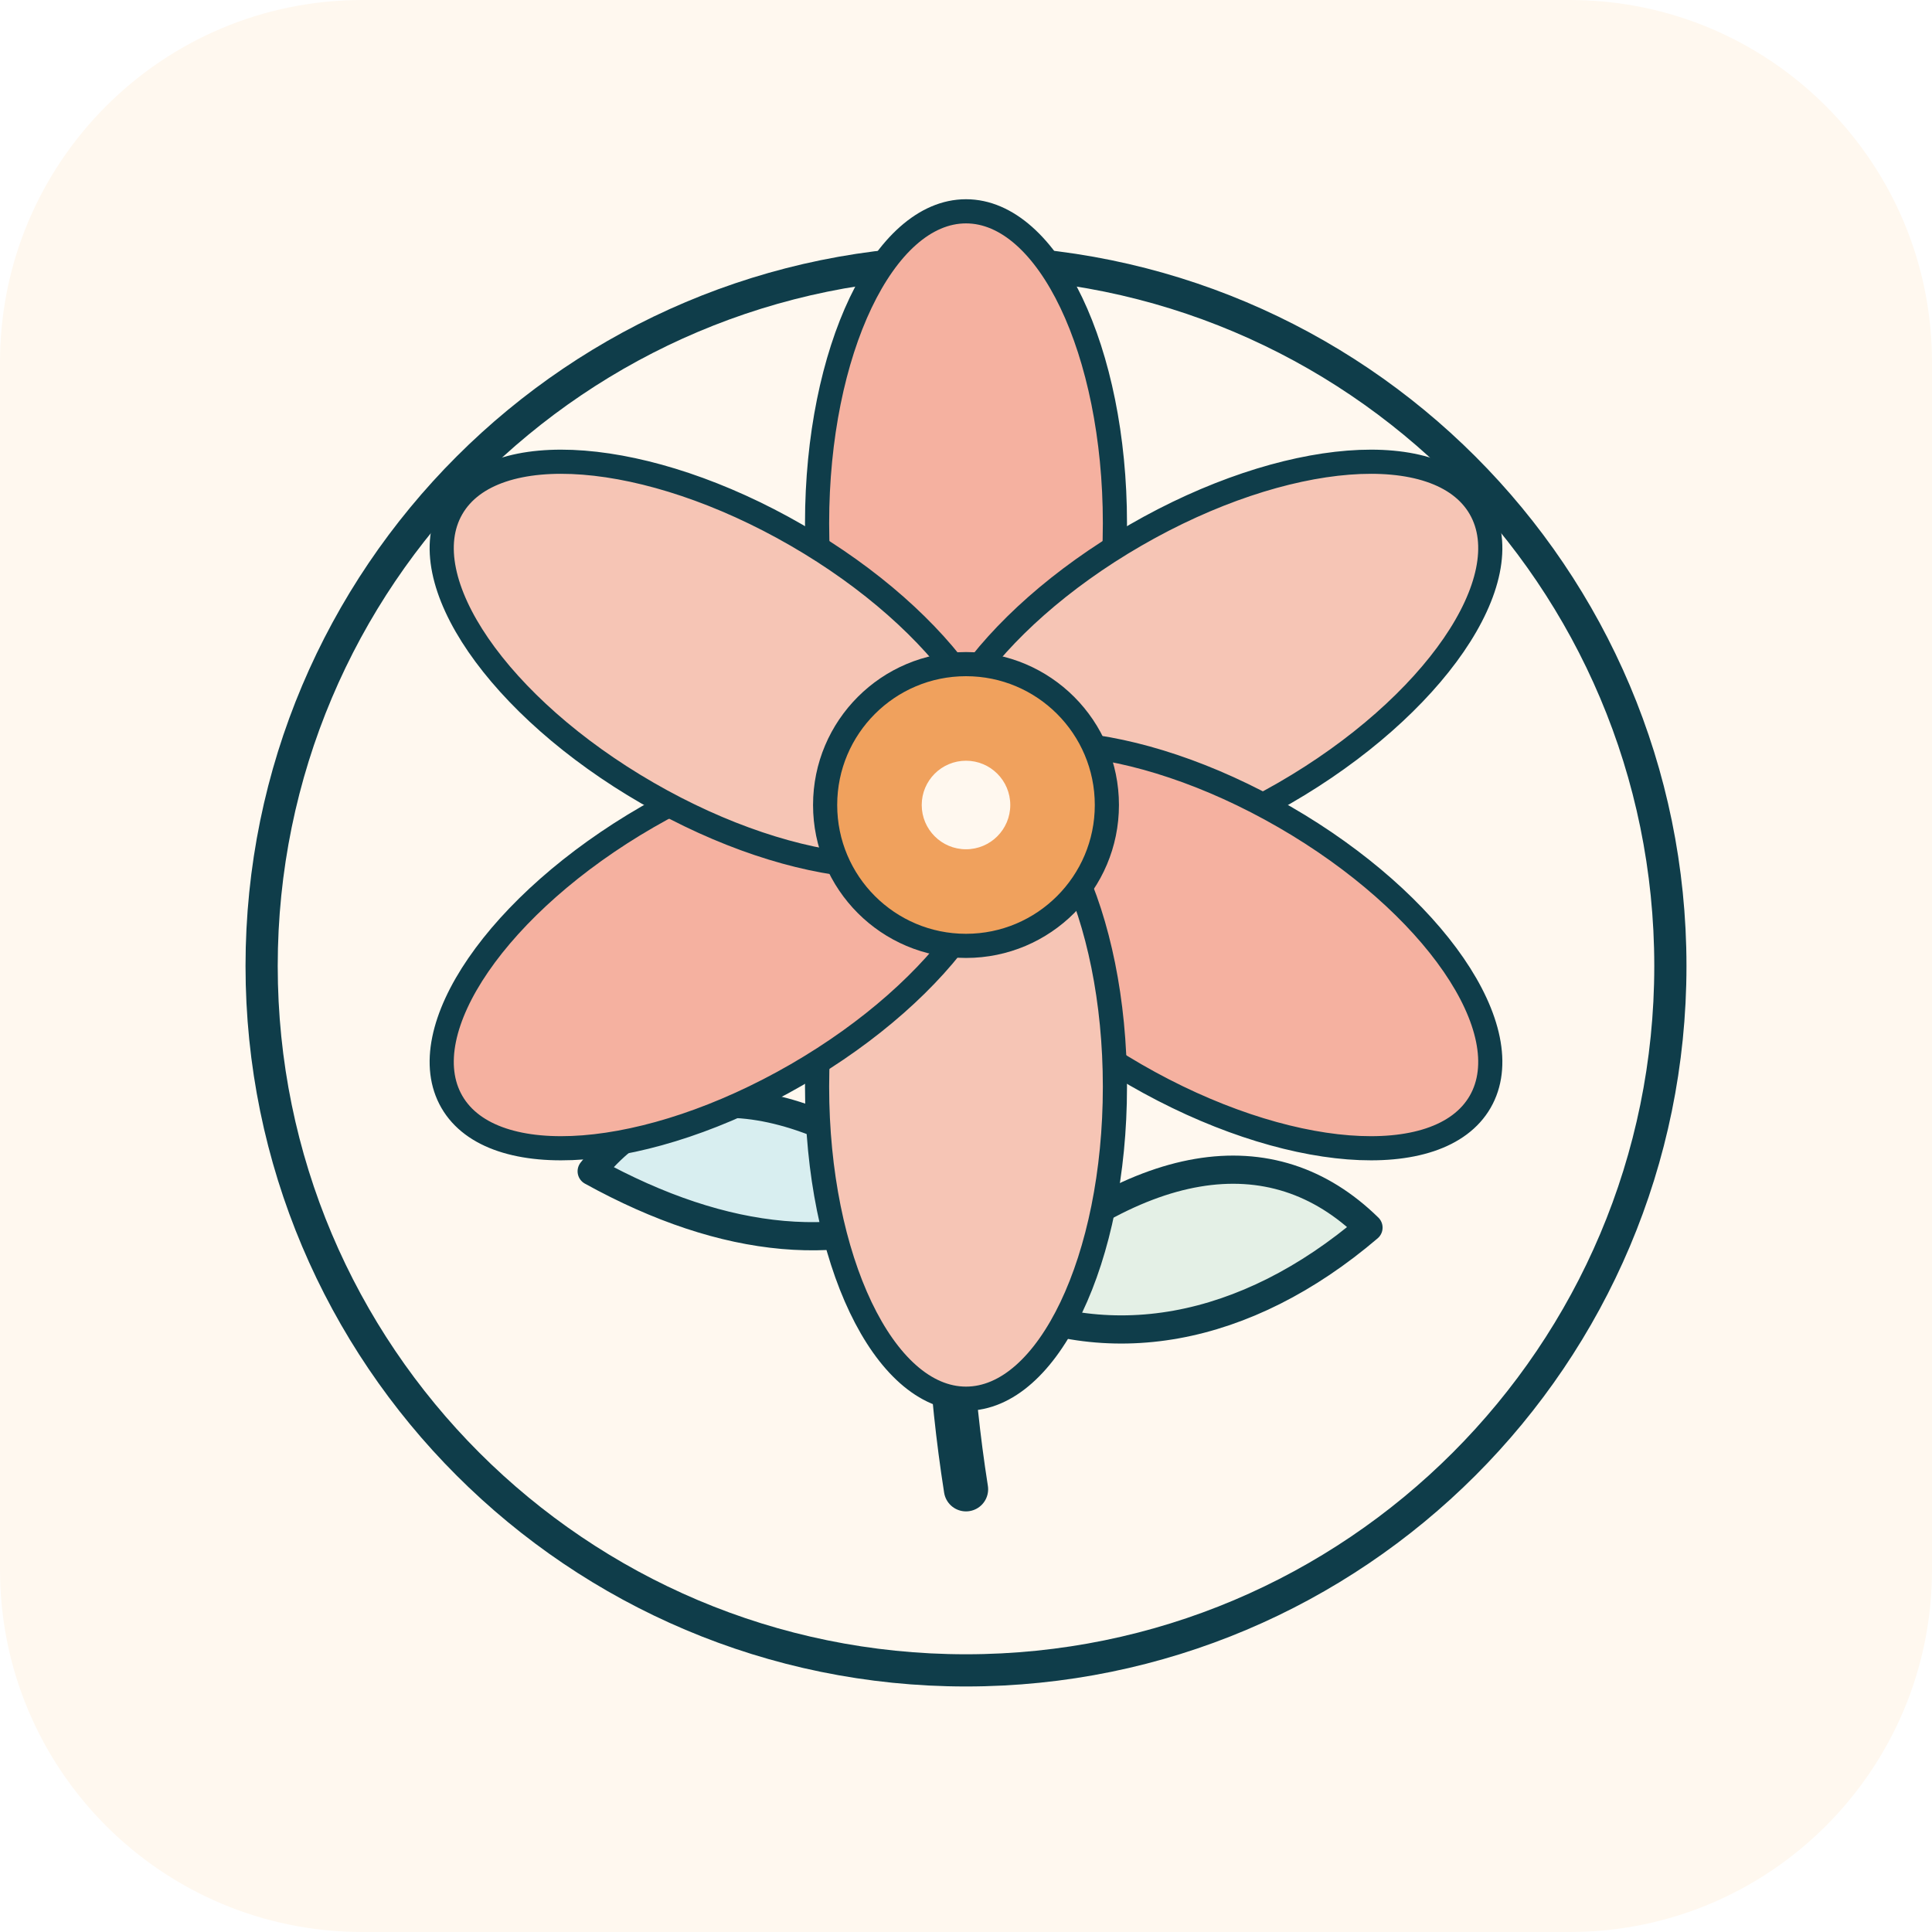
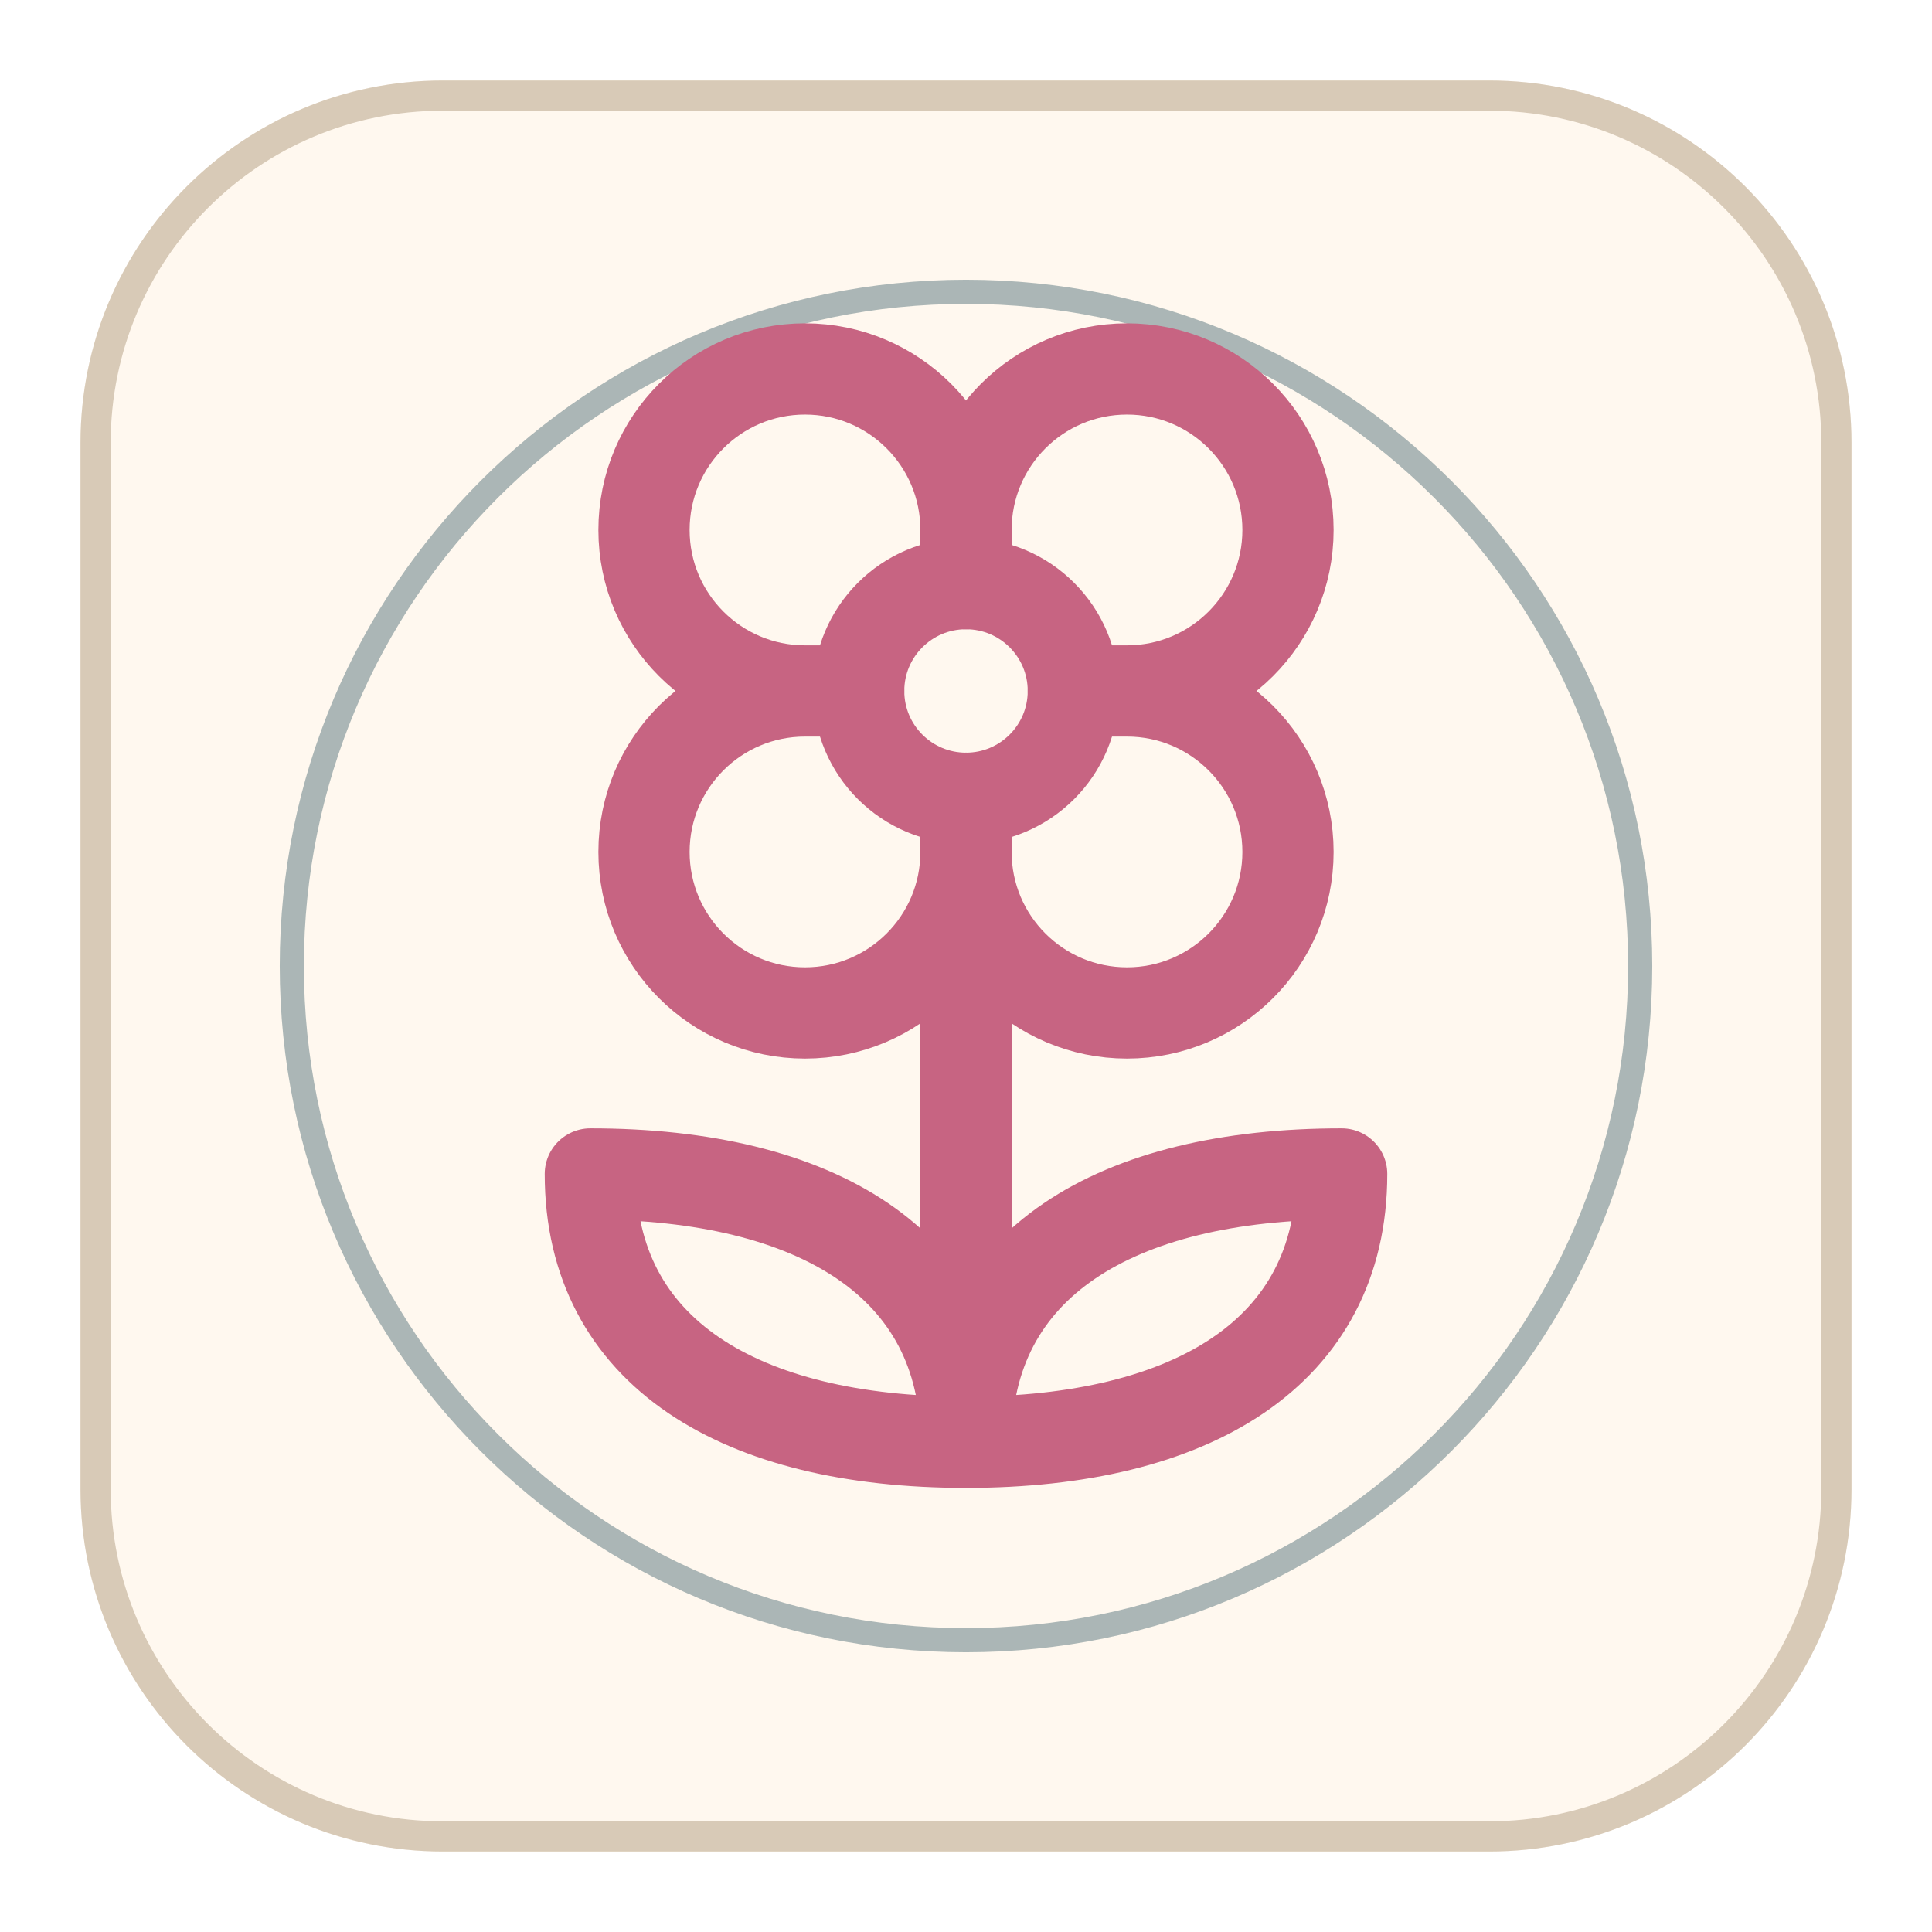
<svg xmlns="http://www.w3.org/2000/svg" width="64" height="64" viewBox="0 0 96 96" fill="none">
-   <rect width="96" height="96" rx="18" fill="#FFF8EF" />
-   <circle cx="48" cy="48" r="35" stroke="#0F3D4A" stroke-width="1.6" />
-   <path d="M48 74C46.4 63.8 47.1 54.6 48 42" stroke="#0F3D4A" stroke-width="2.2" stroke-linecap="round" />
-   <path d="M47.2 59.8C39.5 53.7 33.3 53.3 29.4 58.2C36.1 61.9 42.1 62.4 47.2 59.8Z" fill="#D8EEF0" stroke="#0F3D4A" stroke-width="1.4" stroke-linejoin="round" />
-   <path d="M48.9 64.4C56.5 57.3 63.2 56.3 68 61C61.9 66.2 55 67.5 48.9 64.4Z" fill="#E4F0E6" stroke="#0F3D4A" stroke-width="1.4" stroke-linejoin="round" />
-   <g stroke="#0F3D4A" stroke-width="1.2">
-     <ellipse cx="48" cy="26" rx="7.4" ry="15.5" fill="#F5B1A0" transform="rotate(0 48 40)" />
-     <ellipse cx="48" cy="26" rx="7.4" ry="15.5" fill="#F6C5B5" transform="rotate(60 48 40)" />
-     <ellipse cx="48" cy="26" rx="7.4" ry="15.5" fill="#F5B1A0" transform="rotate(120 48 40)" />
-     <ellipse cx="48" cy="26" rx="7.4" ry="15.5" fill="#F6C5B5" transform="rotate(180 48 40)" />
-     <ellipse cx="48" cy="26" rx="7.4" ry="15.5" fill="#F5B1A0" transform="rotate(240 48 40)" />
-     <ellipse cx="48" cy="26" rx="7.4" ry="15.5" fill="#F6C5B5" transform="rotate(300 48 40)" />
-   </g>
-   <circle cx="48" cy="40" r="7" fill="#F0A15D" stroke="#0F3D4A" stroke-width="1.2" />
-   <circle cx="48" cy="40" r="2.2" fill="#FFF8EF" />
+   <rect x="4" y="4" width="88" height="88" rx="18" fill="#FFF8EF" />
+   <rect x="4.75" y="4.75" width="86.5" height="86.5" rx="17.25" stroke="#D8CAB7" stroke-width="1.5" />
+   <circle cx="48" cy="48" r="33.5" stroke="#0F3D4A" stroke-width="1.2" stroke-opacity="0.35" />
+   <svg x="16" y="10" width="64" height="70" viewBox="0 0 24 24" fill="none" stroke="#C76482" stroke-width="1.7" stroke-linecap="round" stroke-linejoin="round">
+     <path d="M12 5a3 3 0 1 1 3 3m-3-3a3 3 0 1 0-3 3m3-3v1M9 8a3 3 0 1 0 3 3M9 8h1m5 0a3 3 0 1 1-3 3m3-3h-1m-2 3v-1" />
+     <circle cx="12" cy="8" r="2" />
+     <path d="M12 10v12" />
+     <path d="M12 22c4.2 0 7-1.667 7-5-4.2 0-7 1.667-7 5Z" />
+     <path d="M12 22c-4.2 0-7-1.667-7-5 4.2 0 7 1.667 7 5Z" />
+   </svg>
</svg>
